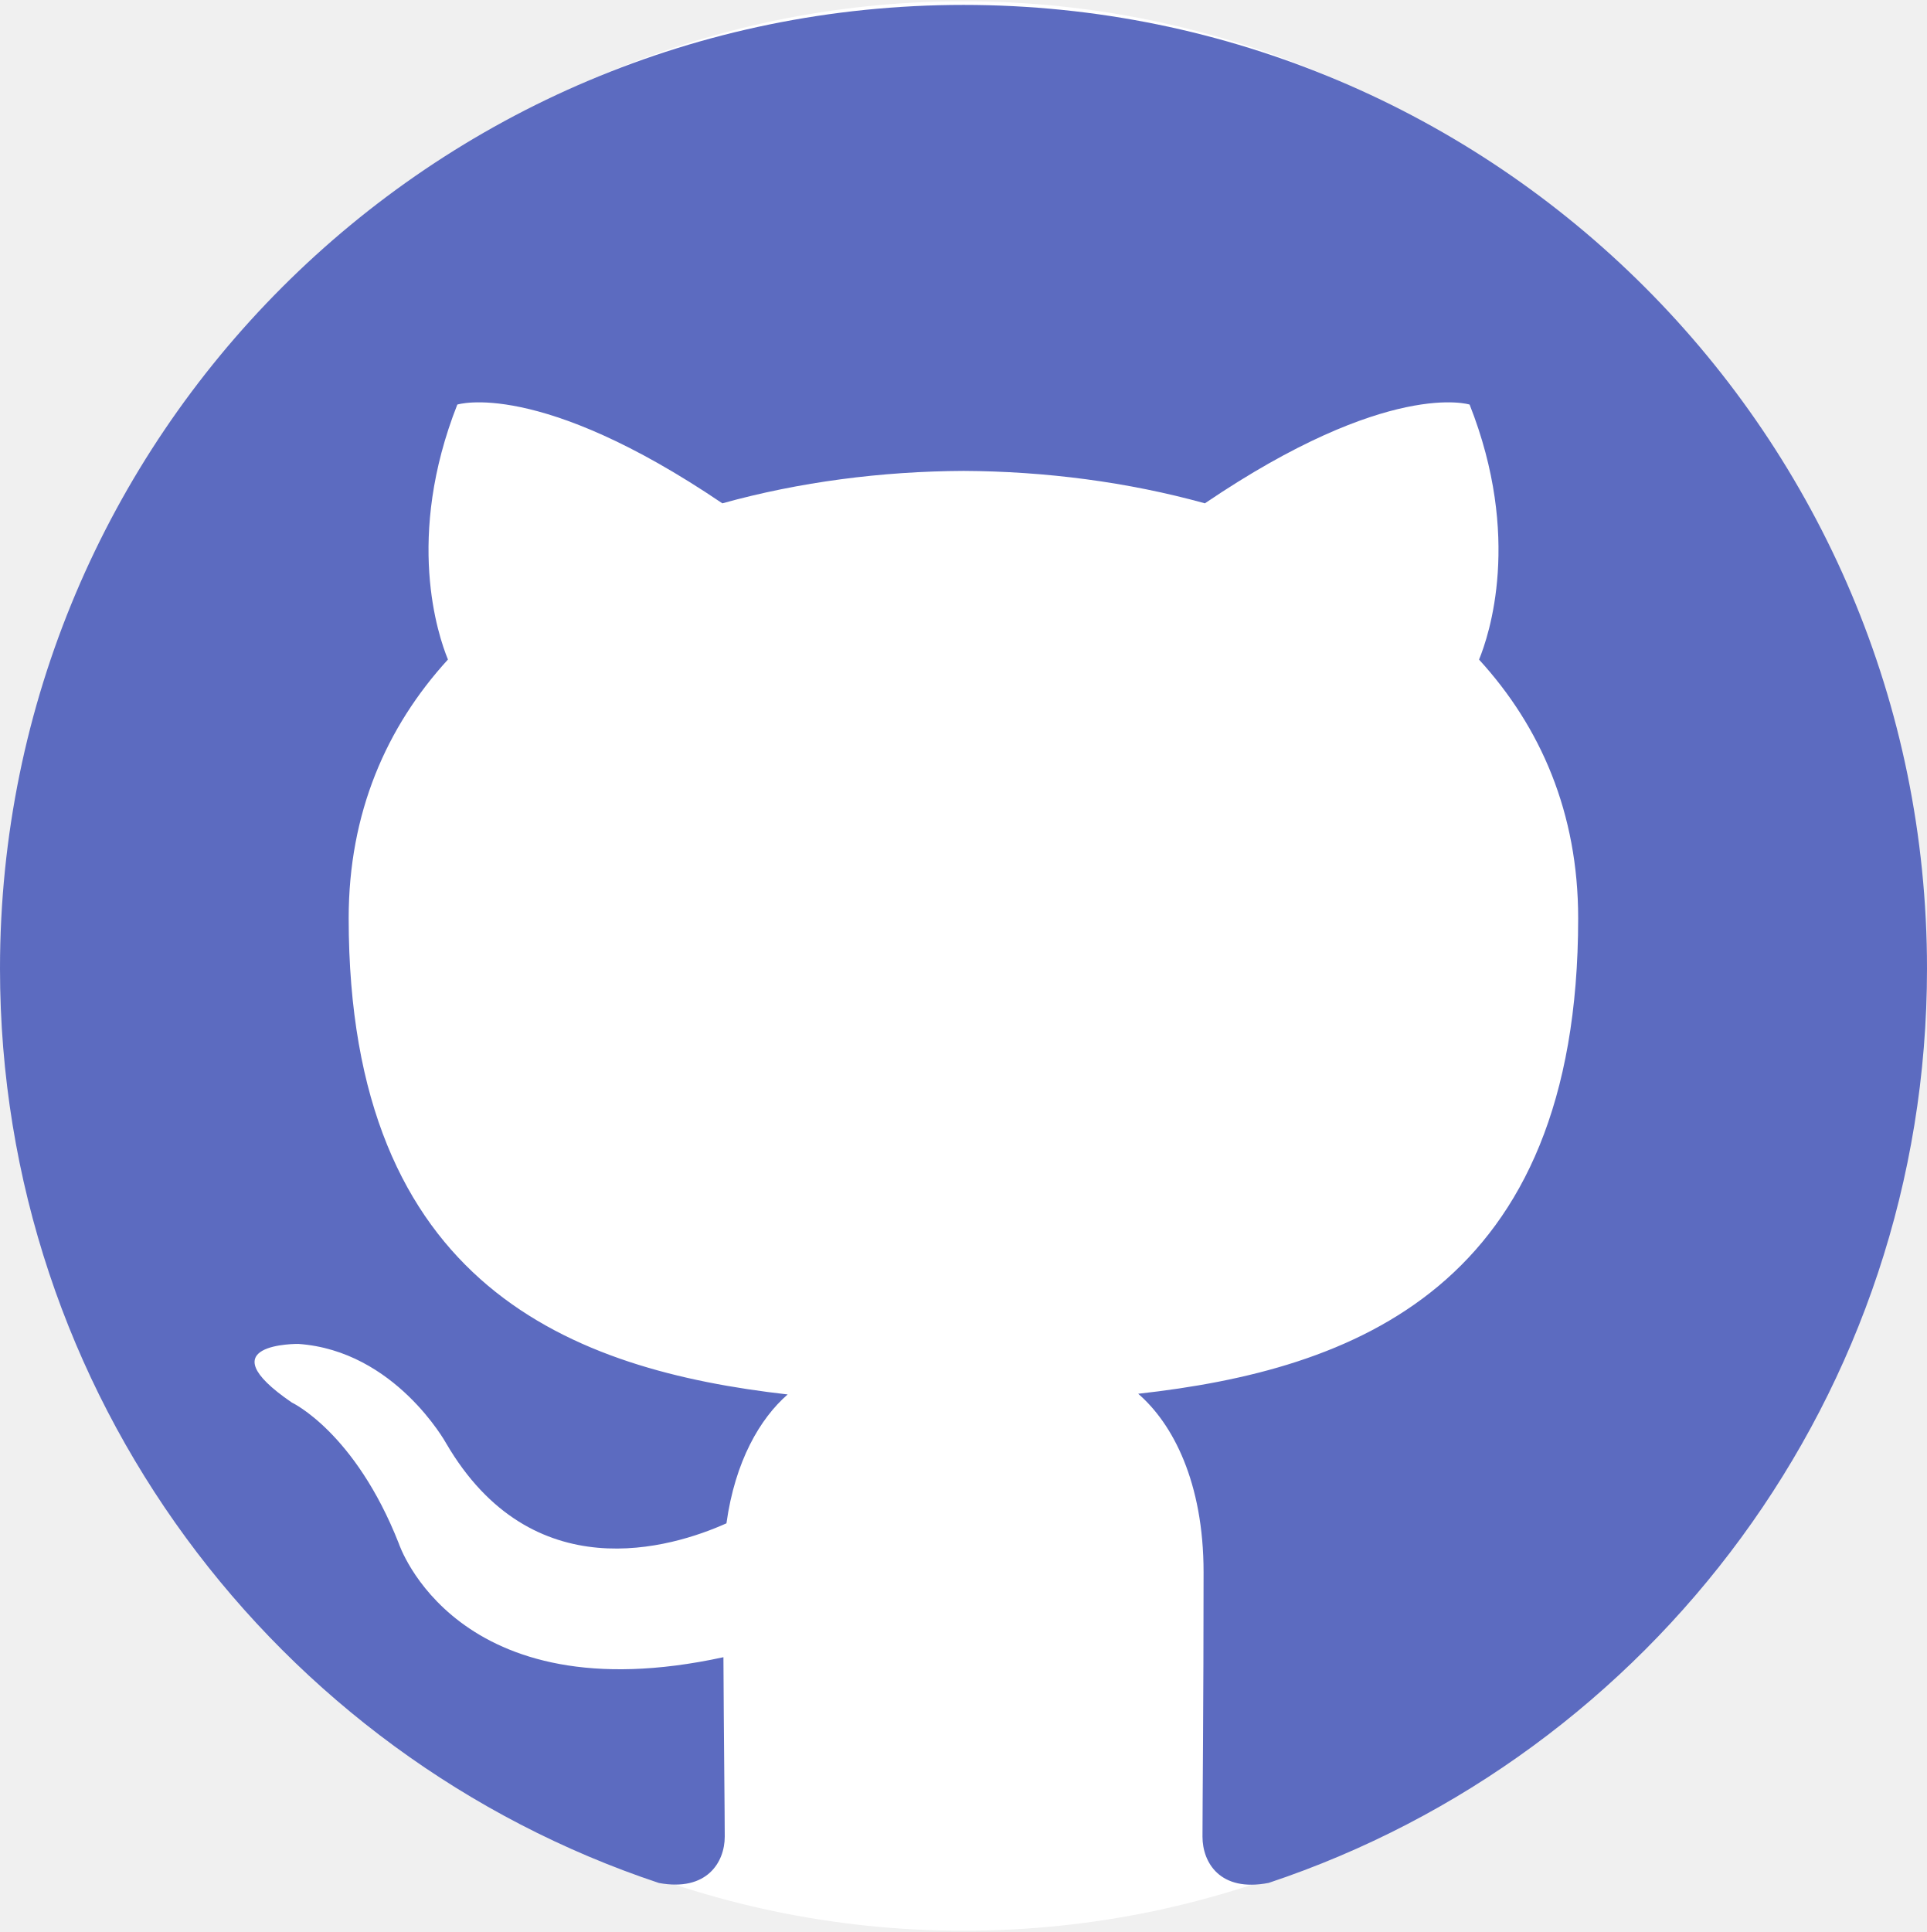
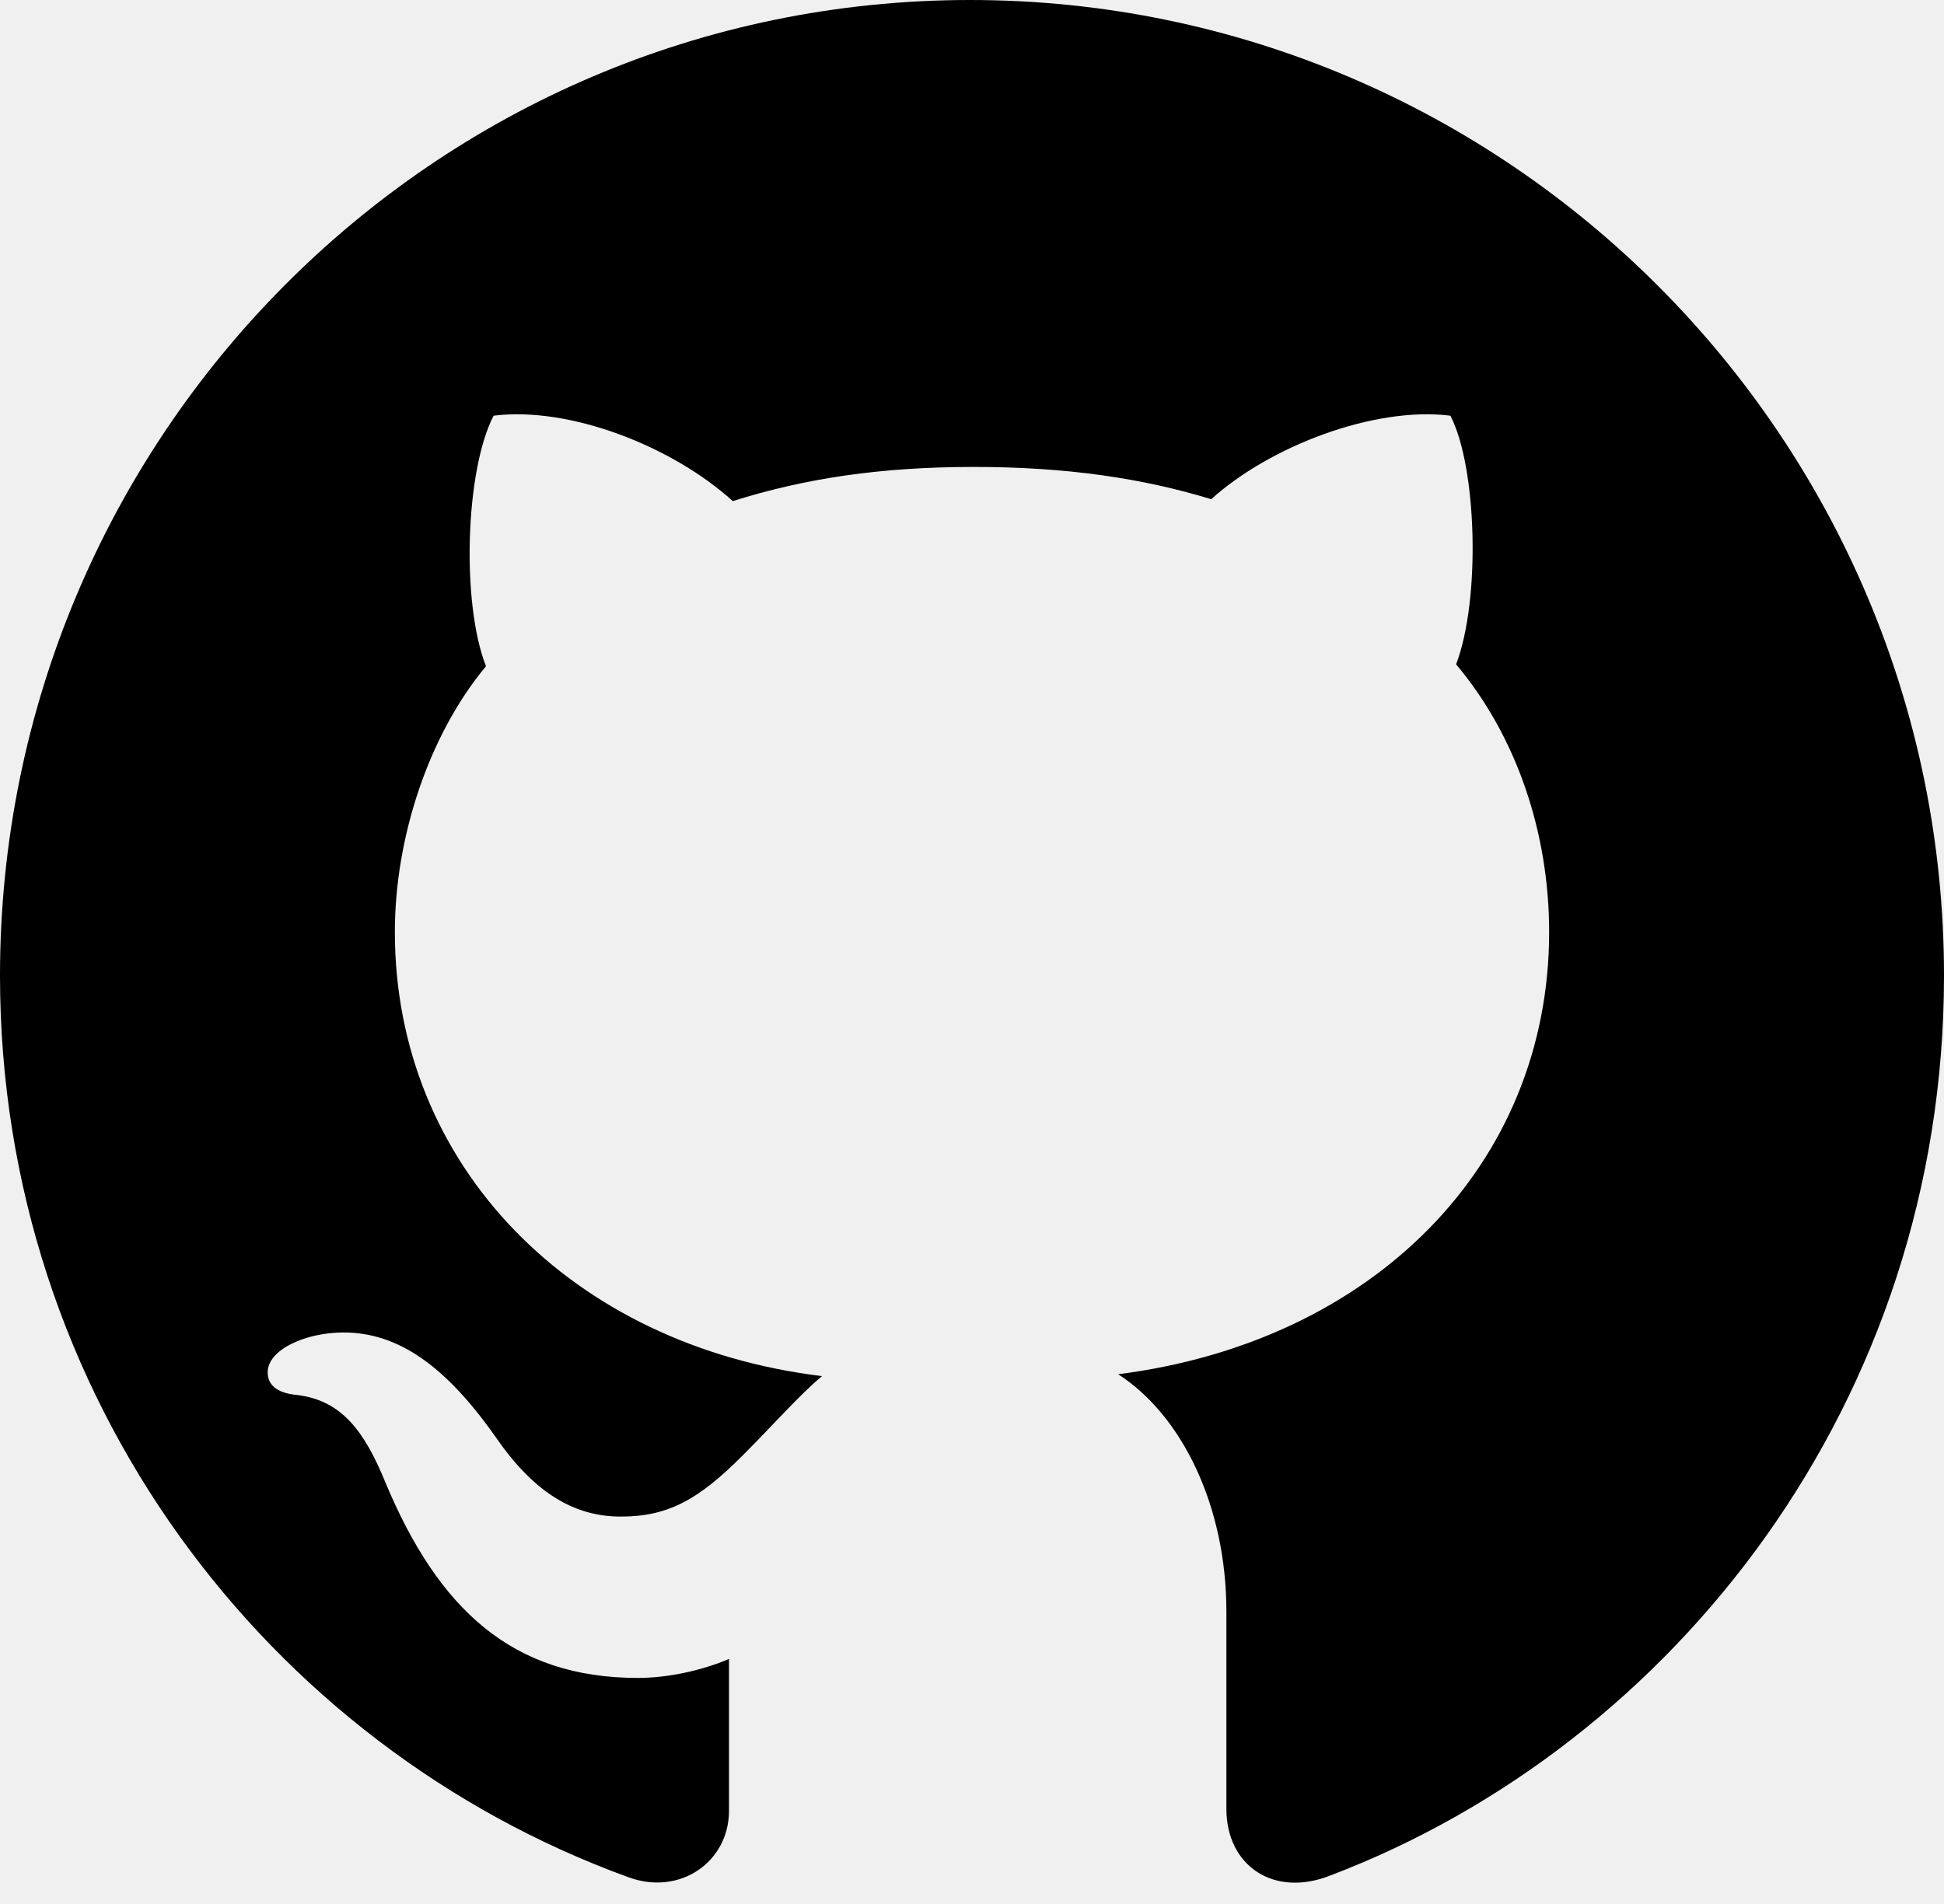
- <svg xmlns="http://www.w3.org/2000/svg" height="2500" viewBox="0 -3.1 2490.3 2493" width="2494">
-   <ellipse cx="1245.2" cy="1243.4" fill="#fff" rx="1217.6" ry="1246.5" />
-   <path d="m1245.2 1.6c-687.6 0-1245.2 557.4-1245.2 1245.1 0 550.2 356.8 1016.9 851.5 1181.5 62.2 11.5 85.1-27 85.1-59.9 0-29.7-1.2-127.8-1.7-231.8-346.4 75.3-419.5-146.9-419.5-146.9-56.6-143.9-138.3-182.2-138.3-182.2-113-77.3 8.5-75.7 8.5-75.7 125 8.8 190.9 128.3 190.9 128.3 111.1 190.4 291.3 135.3 362.3 103.5 11.2-80.5 43.4-135.4 79.1-166.5-276.6-31.5-567.3-138.3-567.3-615.4 0-135.9 48.6-247 128.3-334.2-12.9-31.3-55.5-157.9 12.1-329.4 0 0 104.6-33.5 342.5 127.6 99.3-27.6 205.8-41.4 311.7-41.9 105.8.5 212.4 14.3 311.9 41.9 237.7-161.1 342.1-127.6 342.1-127.6 67.8 171.5 25.1 298.2 12.2 329.5 79.8 87.2 128.1 198.3 128.1 334.2 0 478.2-291.3 583.6-568.6 614.4 44.7 38.6 84.5 114.4 84.5 230.6 0 166.6-1.4 300.7-1.4 341.7 0 33.1 22.4 72 85.5 59.7 494.5-164.8 850.8-631.4 850.8-1181.4 0-687.7-557.5-1245.1-1245.1-1245.1" fill="#5c6bc0" />
+ <svg xmlns="http://www.w3.org/2000/svg" viewBox="0 0 98 96" fill="none">
+   <g clip-path="url(#clip0_730_27126)">
+     <path d="M41.44 69.385C28.807 67.853 19.906 58.762 19.906 46.99C19.906 42.205 21.629 37.037 24.5 33.592C23.256 30.434 23.447 23.734 24.883 20.959C28.711 20.48 33.879 22.49 36.941 25.266C40.578 24.117 44.406 23.543 49.096 23.543C53.785 23.543 57.613 24.117 61.059 25.17C64.025 22.49 69.289 20.48 73.117 20.959C74.457 23.543 74.648 30.242 73.404 33.496C76.467 37.133 78.094 42.014 78.094 46.99C78.094 58.762 69.193 67.662 56.369 69.289C59.623 71.394 61.824 75.988 61.824 81.252L61.824 91.205C61.824 94.076 64.217 95.703 67.088 94.555C84.41 87.951 98 70.629 98 49.191C98 22.107 75.988 6.69539e-07 48.904 4.309e-07C21.82 1.92261e-07 -1.9479e-07 22.107 -4.3343e-07 49.191C-6.20631e-07 70.438 13.494 88.047 31.678 94.65C34.262 95.607 36.75 93.885 36.75 91.301L36.75 83.644C35.41 84.219 33.688 84.602 32.156 84.602C25.84 84.602 22.107 81.156 19.428 74.744C18.375 72.16 17.227 70.629 15.025 70.342C13.877 70.246 13.494 69.768 13.494 69.193C13.494 68.045 15.408 67.184 17.322 67.184C20.098 67.184 22.49 68.906 24.979 72.447C26.893 75.223 28.902 76.467 31.295 76.467C33.688 76.467 35.219 75.606 37.42 73.404C39.047 71.777 40.291 70.342 41.44 69.385Z" fill="black" />
+   </g>
+   <defs>
+     <clipPath id="clip0_730_27126">
+       <rect width="98" height="96" fill="white" />
+     </clipPath>
+   </defs>
</svg>
